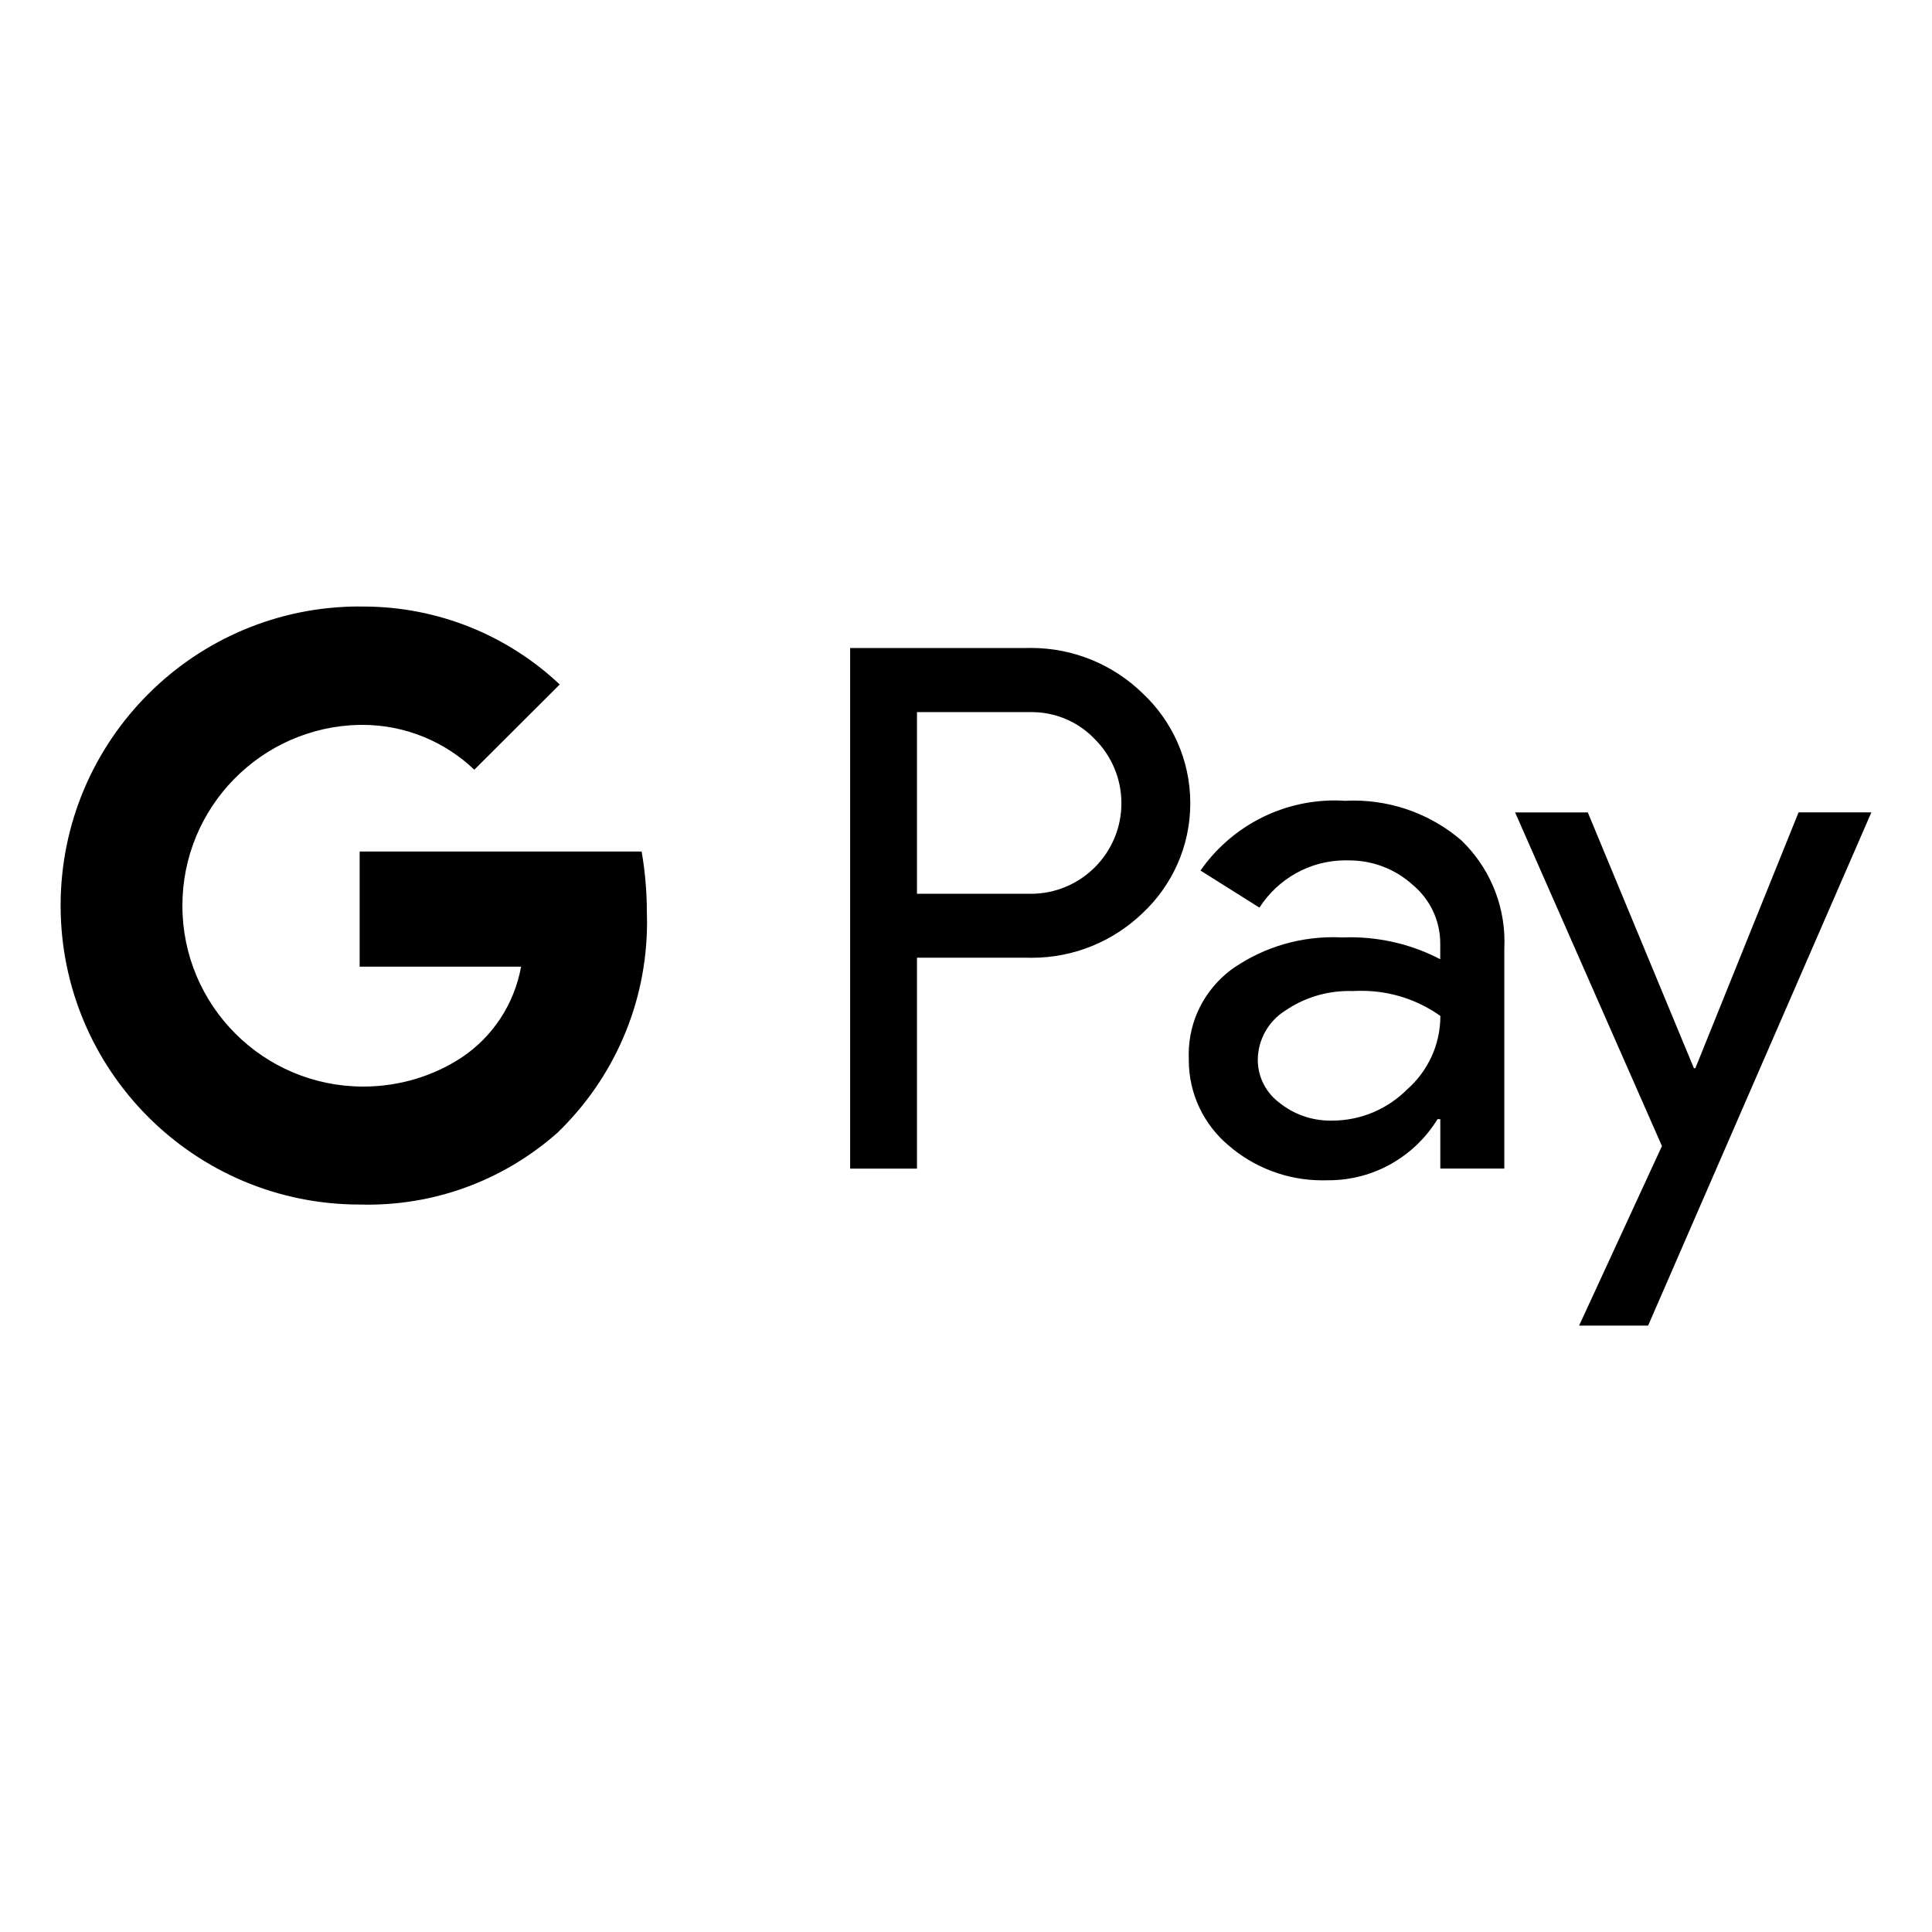
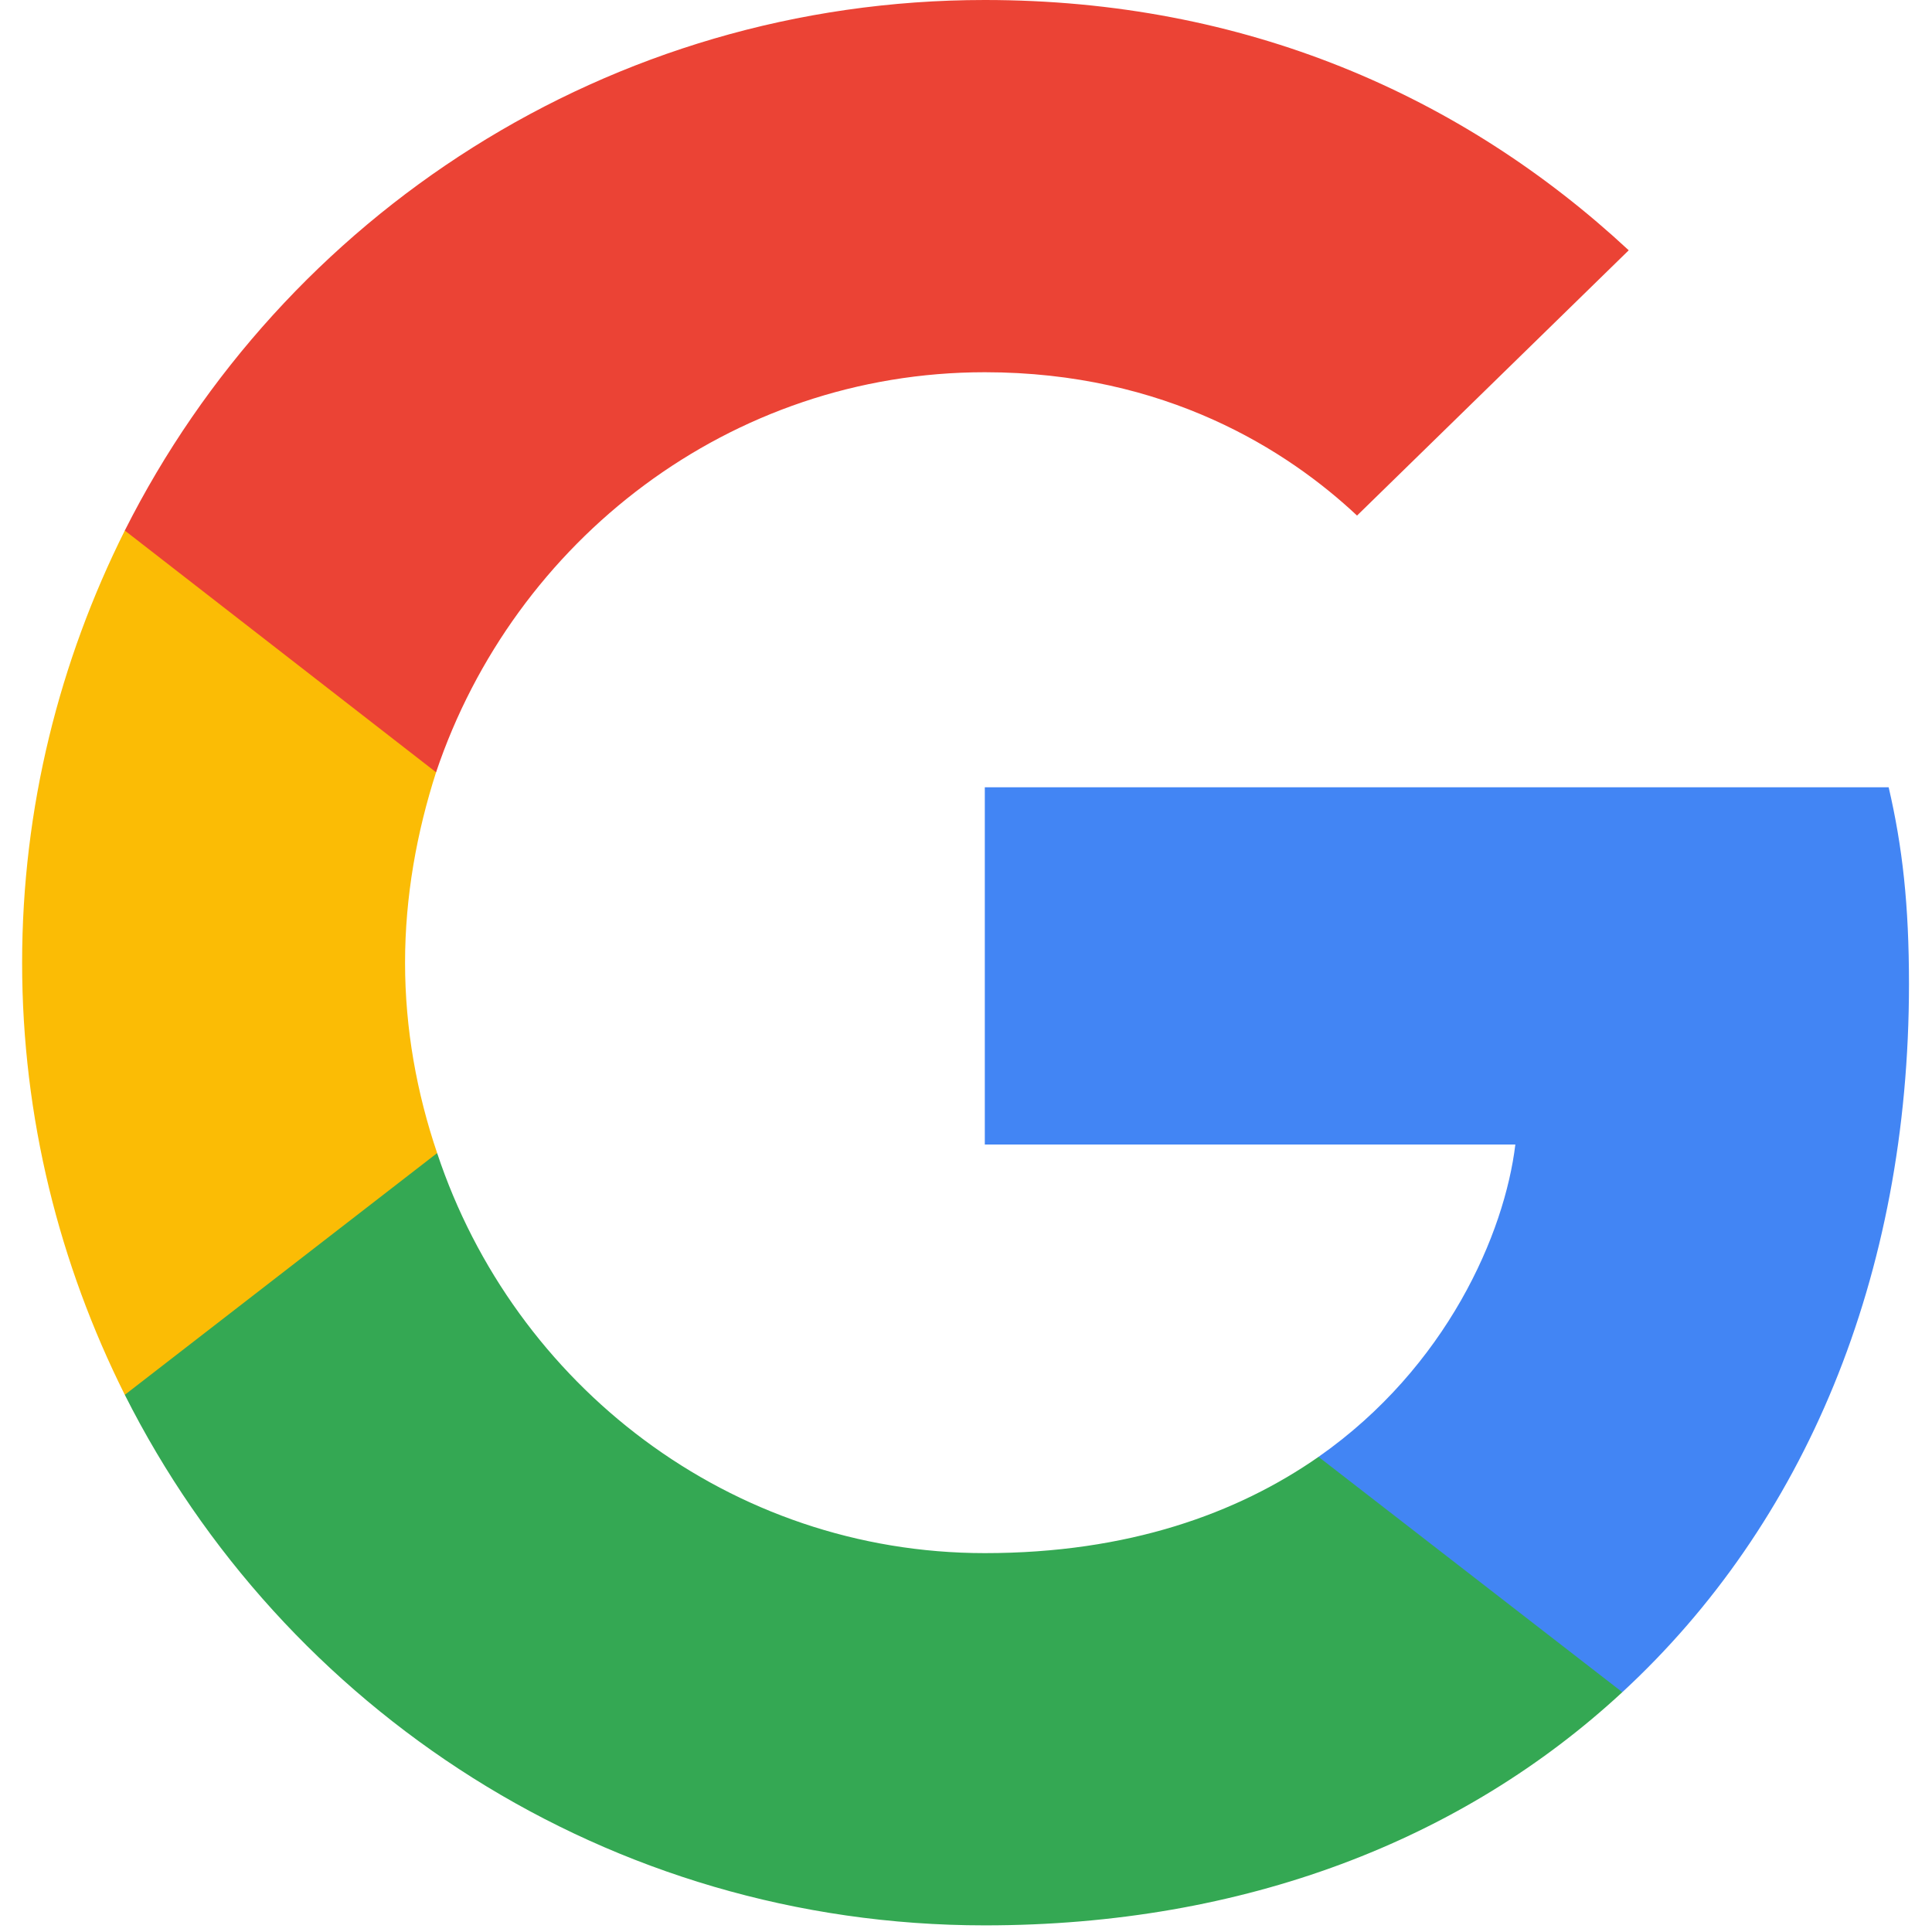
- <svg xmlns="http://www.w3.org/2000/svg" fill="#000000" width="800px" height="800px" viewBox="0 0 32 32" version="1.1">
-   <path d="M22.413 16.415c0.041-0.003 0.088-0.004 0.136-0.004 0.491 0 0.945 0.156 1.315 0.421l-0.007-0.005c-0 0.484-0.212 0.918-0.548 1.215l-0.002 0.002c-0.319 0.319-0.759 0.517-1.246 0.517h-0c-0.008 0-0.017 0-0.026 0-0.317 0-0.609-0.109-0.839-0.292l0.003 0.002c-0.223-0.163-0.366-0.423-0.366-0.717 0-0.002 0-0.004 0-0.006v0c0.005-0.339 0.183-0.636 0.45-0.806l0.004-0.002c0.296-0.204 0.662-0.326 1.056-0.326 0.024 0 0.048 0 0.072 0.001l-0.003-0zM25.095 13.456l2.432 5.526-1.372 2.974h1.143l3.698-8.501h-1.206l-1.709 4.237h-0.025l-1.757-4.236zM22.267 13.263c-0.047-0.003-0.102-0.005-0.157-0.005-0.918 0-1.729 0.455-2.22 1.152l-0.006 0.009 0.976 0.614c0.306-0.474 0.831-0.783 1.429-0.783 0.014 0 0.028 0 0.041 0.001l-0.002-0c0.006-0 0.012-0 0.019-0 0.405 0 0.774 0.153 1.052 0.405l-0.001-0.001c0.28 0.233 0.457 0.582 0.457 0.972 0 0.003 0 0.007-0 0.010v-0.001 0.252c-0.435-0.229-0.95-0.364-1.497-0.364-0.045 0-0.089 0.001-0.134 0.003l0.006-0c-0.044-0.002-0.097-0.004-0.149-0.004-0.638 0-1.228 0.205-1.708 0.552l0.009-0.006c-0.423 0.323-0.693 0.827-0.693 1.394 0 0.022 0 0.043 0.001 0.065l-0-0.003c-0 0.010-0 0.022-0 0.034 0 0.565 0.254 1.070 0.654 1.409l0.003 0.002c0.415 0.36 0.96 0.58 1.557 0.58 0.026 0 0.052-0 0.078-0.001l-0.004 0c0.008 0 0.017 0 0.026 0 0.76 0 1.427-0.401 1.8-1.003l0.005-0.009h0.047v0.818h1.060v-3.635c0.002-0.036 0.003-0.078 0.003-0.121 0-0.659-0.273-1.254-0.712-1.678l-0.001-0.001c-0.477-0.41-1.103-0.66-1.787-0.66-0.053 0-0.106 0.002-0.159 0.005l0.007-0zM17.113 11.795c0.406 0.007 0.77 0.181 1.028 0.455l0.001 0.001c0.267 0.271 0.432 0.643 0.432 1.053 0 0.828-0.672 1.5-1.5 1.5-0.010 0-0.020-0-0.030-0l0.002 0h-1.858v-3.009h1.858q0.034-0.001 0.067 0zM14.081 10.733v8.623h1.107v-3.493h1.831c0.020 0.001 0.044 0.001 0.068 0.001 0.712 0 1.358-0.28 1.835-0.737l-0.001 0.001c0.489-0.457 0.794-1.105 0.794-1.824s-0.305-1.368-0.792-1.823l-0.001-0.001c-0.477-0.463-1.129-0.748-1.847-0.748-0.019 0-0.038 0-0.058 0.001l0.003-0zM5.957 10.045c-2.735 0-4.953 2.218-4.953 4.953s2.218 4.953 4.953 4.953v0c0.039 0.001 0.085 0.002 0.132 0.002 1.212 0 2.317-0.454 3.156-1.202l-0.005 0.004c0.911-0.882 1.477-2.117 1.477-3.483 0-0.056-0.001-0.113-0.003-0.169l0 0.008c-0-0.356-0.032-0.705-0.093-1.043l0.005 0.036h-4.669v1.907h2.674c-0.116 0.632-0.477 1.163-0.979 1.501l-0.008 0.005c-0.459 0.301-1.022 0.48-1.627 0.48-1.655 0-2.996-1.341-2.996-2.996 0-1.633 1.307-2.961 2.932-2.995l0.003-0c0.013-0 0.029-0 0.044-0 0.72 0 1.374 0.283 1.857 0.744l-0.001-0.001 1.415-1.412c-0.849-0.8-1.997-1.291-3.259-1.291-0.019 0-0.039 0-0.058 0l0.003-0z" />
+ <svg xmlns="http://www.w3.org/2000/svg" width="800px" height="800px" viewBox="-3 0 262 262" preserveAspectRatio="xMidYMid">
+   <path d="M255.878 133.451c0-10.734-.871-18.567-2.756-26.69H130.55v48.448h71.947c-1.45 12.04-9.283 30.172-26.69 42.356l-.244 1.622 38.755 30.023 2.685.268c24.659-22.774 38.875-56.282 38.875-96.027" fill="#4285F4" />
+   <path d="M130.55 261.1c35.248 0 64.839-11.605 86.453-31.622l-41.196-31.913c-11.024 7.688-25.82 13.055-45.257 13.055-34.523 0-63.824-22.773-74.269-54.25l-1.531.13-40.298 31.187-.527 1.465C35.393 231.798 79.49 261.1 130.55 261.1" fill="#34A853" />
+   <path d="M56.281 156.37c-2.756-8.123-4.351-16.827-4.351-25.82 0-8.994 1.595-17.697 4.206-25.82l-.073-1.73L15.26 71.312l-1.335.635C5.077 89.644 0 109.517 0 130.55s5.077 40.905 13.925 58.602l42.356-32.782" fill="#FBBC05" />
+   <path d="M130.55 50.479c24.514 0 41.05 10.589 50.479 19.438l36.844-35.974C195.245 12.91 165.798 0 130.55 0 79.49 0 35.393 29.301 13.925 71.947l42.211 32.783c10.59-31.477 39.891-54.251 74.414-54.251" fill="#EB4335" />
</svg>
